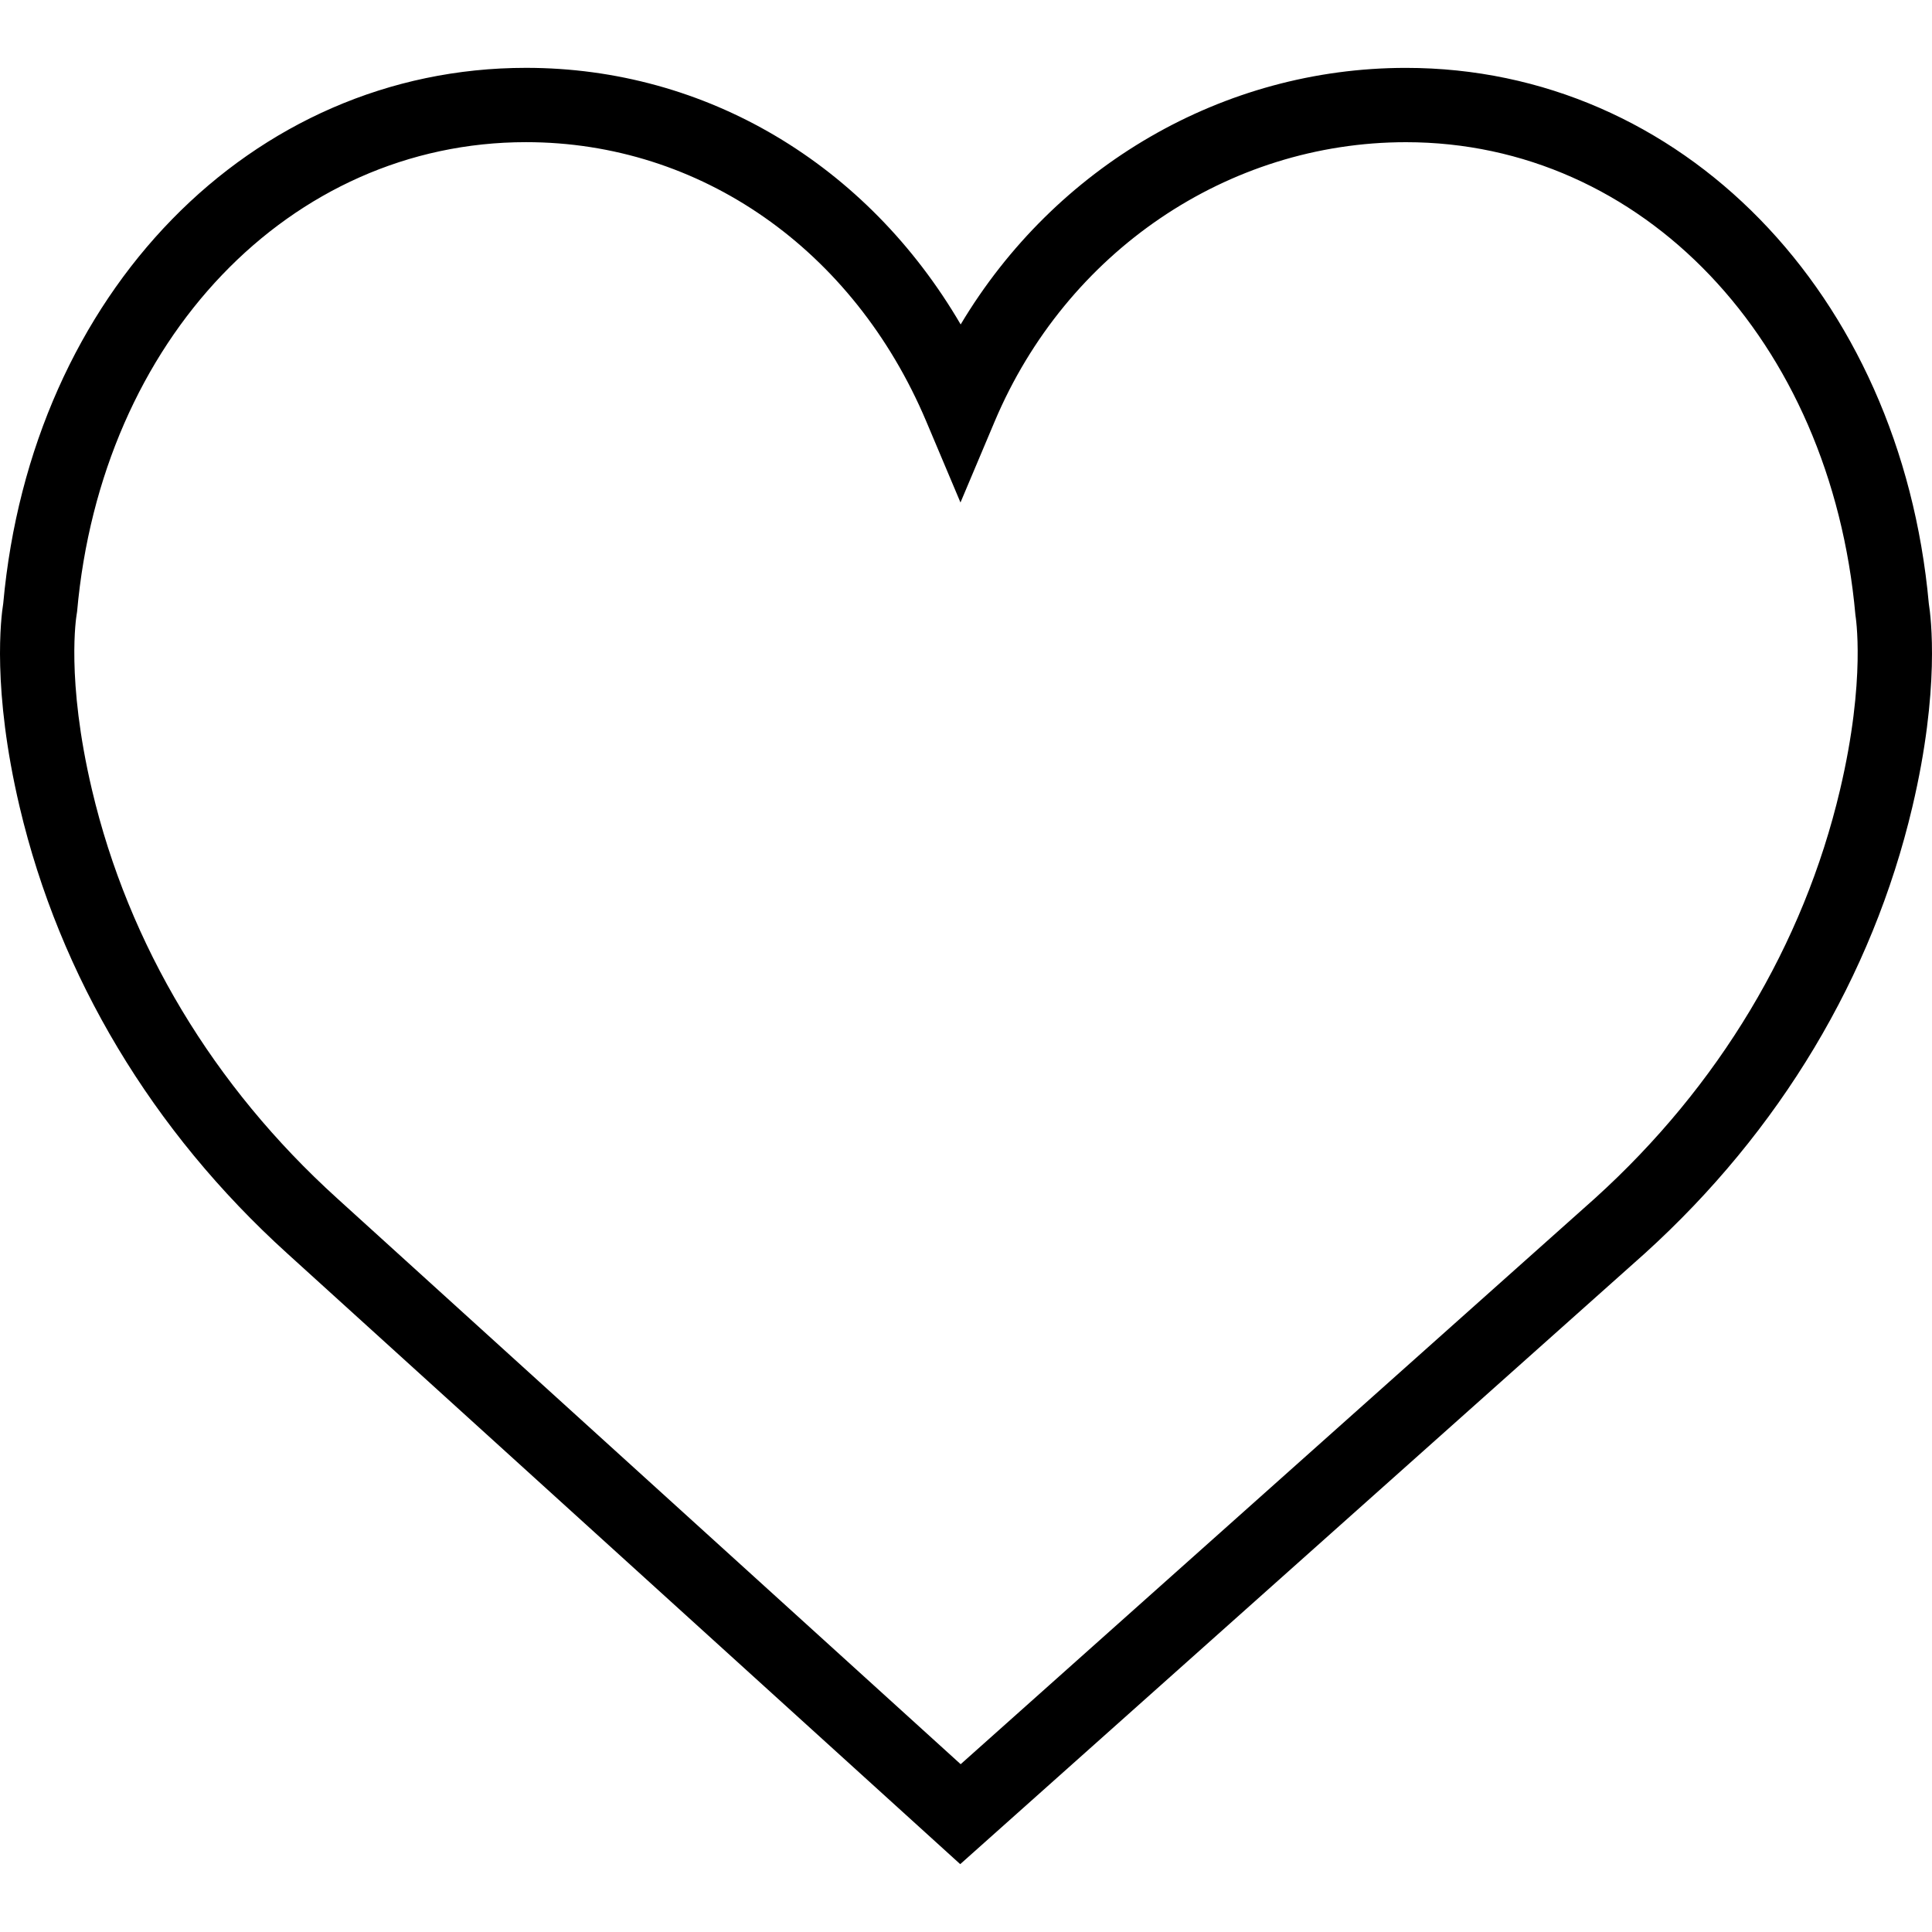
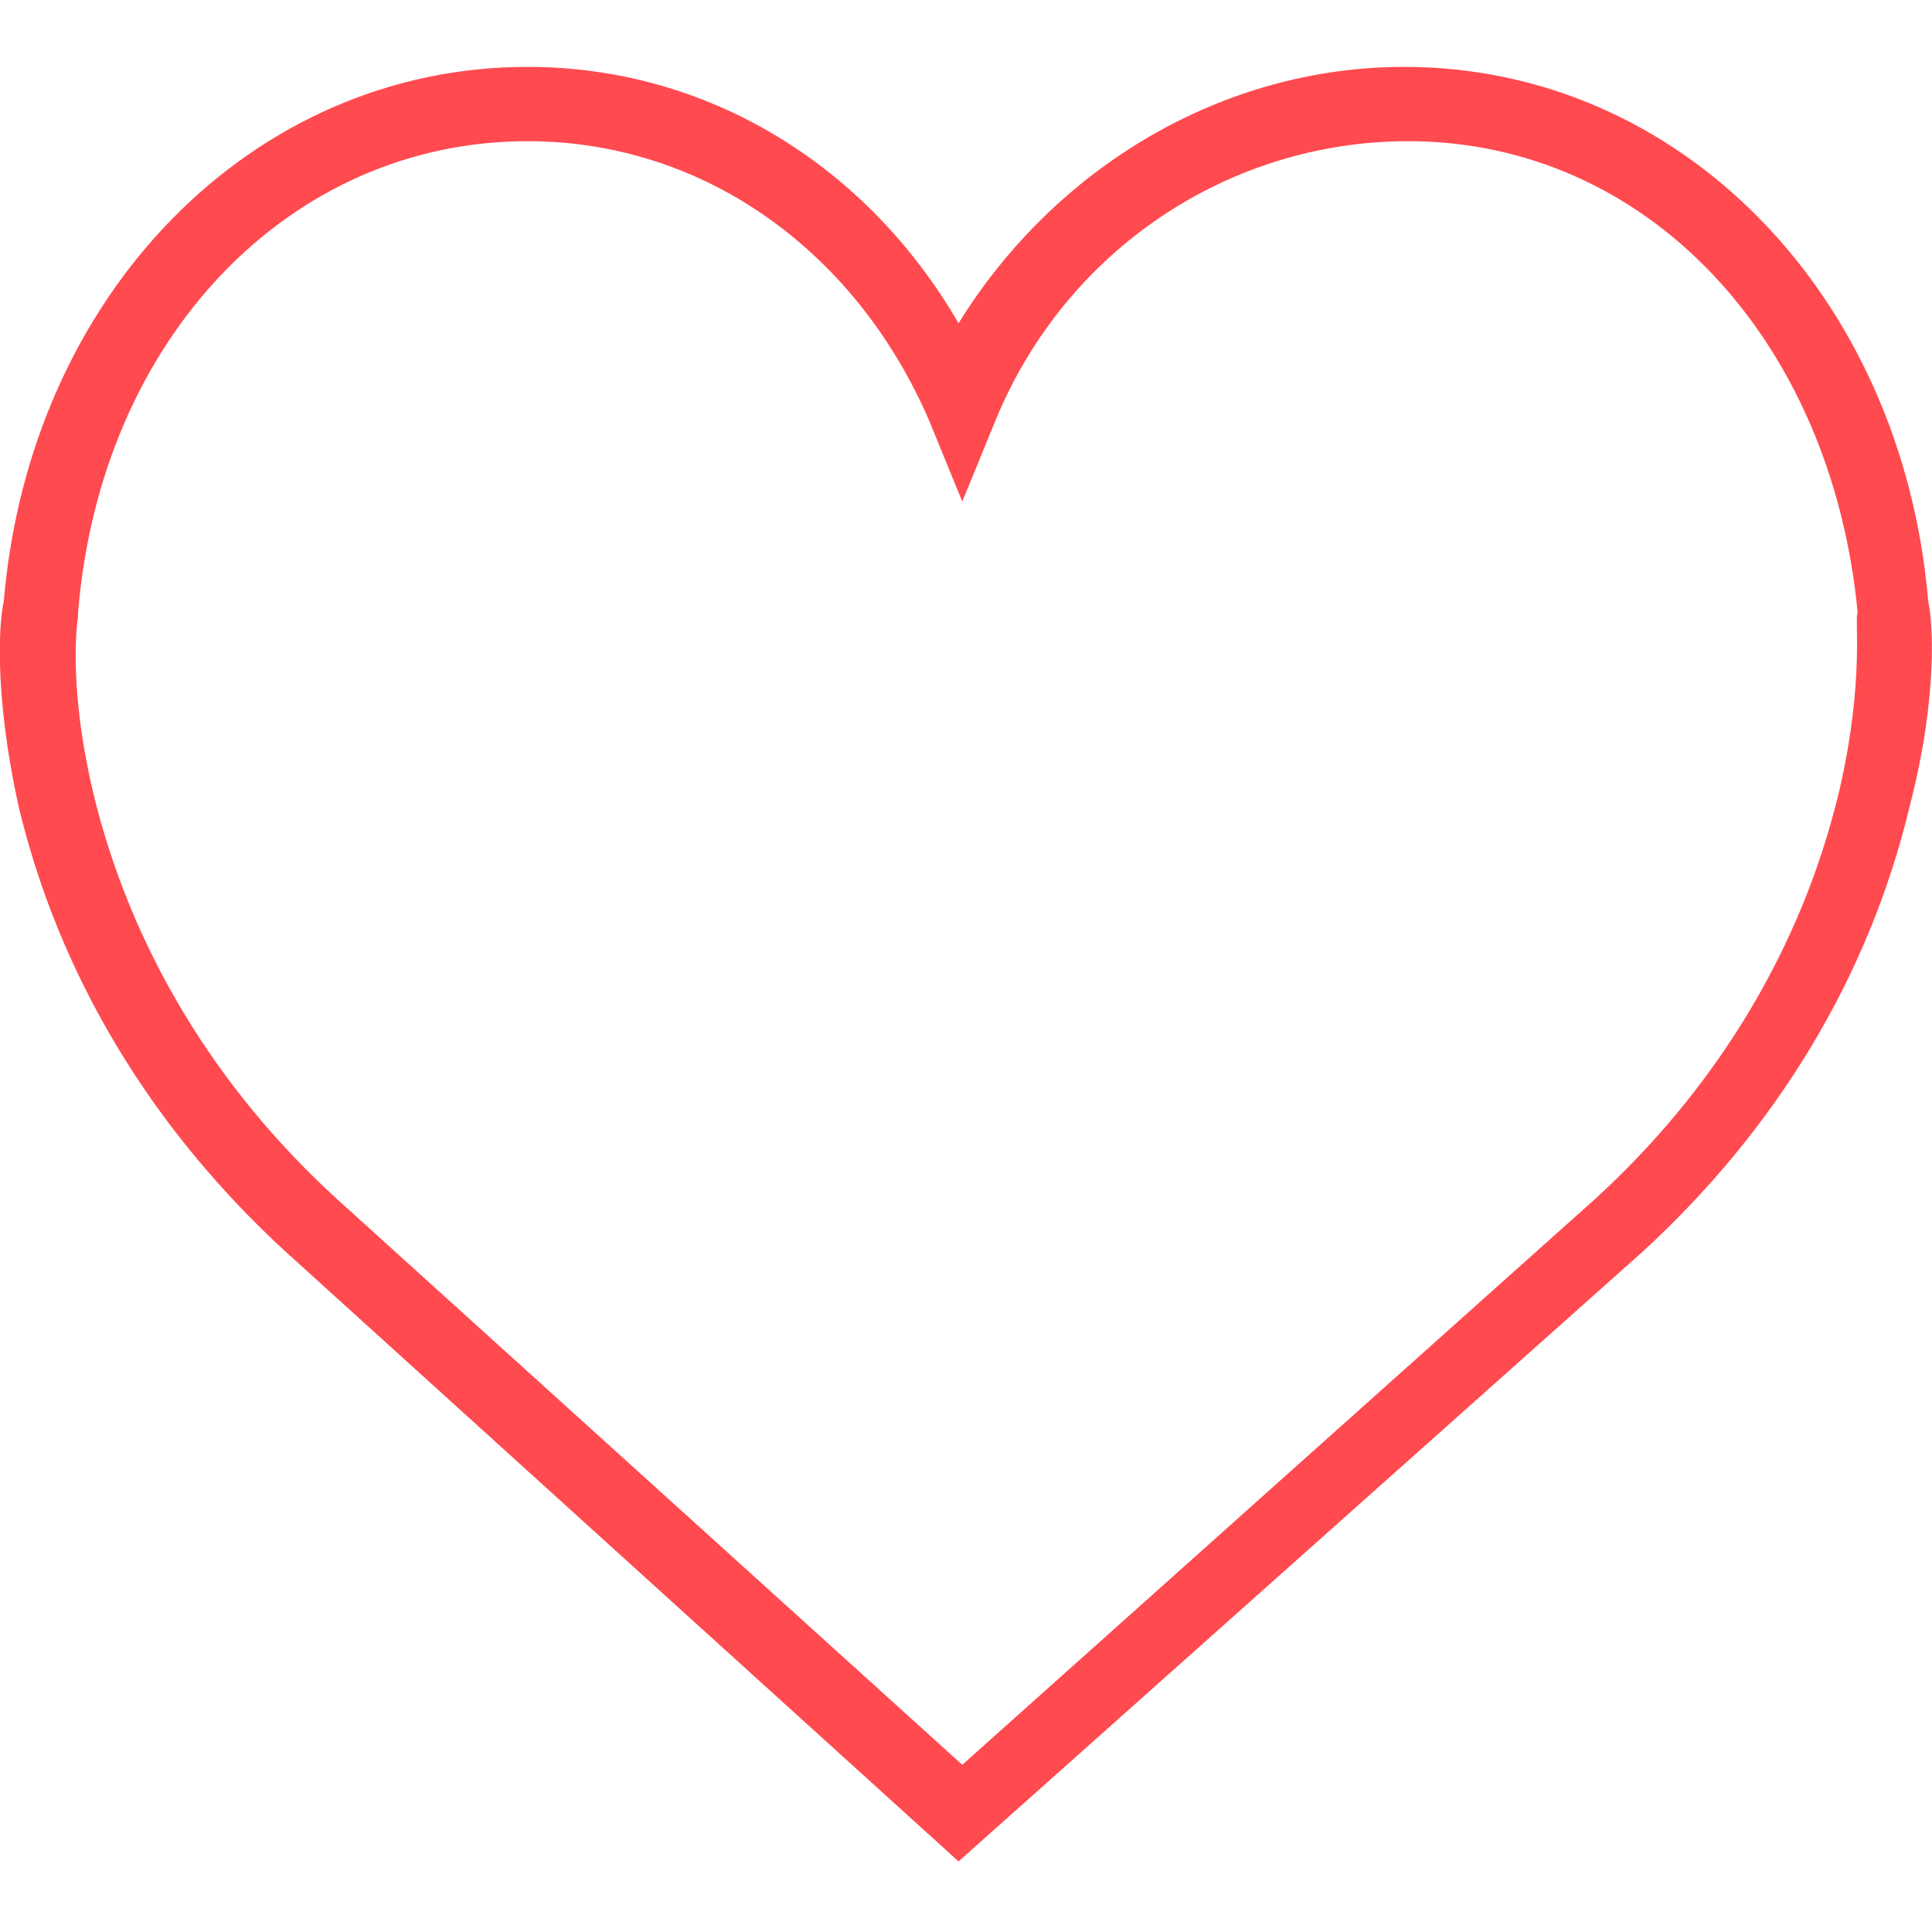
- <svg xmlns="http://www.w3.org/2000/svg" version="1.1" id="Capa_1" x="0px" y="0px" viewBox="0 0 51.997 51.997" style="enable-background:new 0 0 51.997 51.997;" xml:space="preserve">
+ <svg xmlns="http://www.w3.org/2000/svg" version="1.1" id="Capa_1" x="0px" y="0px" viewBox="0 0 52 52" style="enable-background:new 0 0 52 52;" xml:space="preserve">
+   <style type="text/css">
+ 	.st0{fill:#FF4A4F;}
+ </style>
  <g>
-     <path d="M51.911,16.242C51.152,7.888,45.239,1.827,37.839,1.827c-4.93,0-9.444,2.653-11.984,6.905   c-2.517-4.307-6.846-6.906-11.697-6.906c-7.399,0-13.313,6.061-14.071,14.415c-0.06,0.369-0.306,2.311,0.442,5.478   c1.078,4.568,3.568,8.723,7.199,12.013l18.115,16.439l18.426-16.438c3.631-3.291,6.121-7.445,7.199-12.014   C52.216,18.553,51.97,16.611,51.911,16.242z M49.521,21.261c-0.984,4.172-3.265,7.973-6.59,10.985L25.855,47.481L9.072,32.25   c-3.331-3.018-5.611-6.818-6.596-10.99c-0.708-2.997-0.417-4.69-0.416-4.701l0.015-0.101C2.725,9.139,7.806,3.826,14.158,3.826   c4.687,0,8.813,2.88,10.771,7.515l0.921,2.183l0.921-2.183c1.927-4.564,6.271-7.514,11.069-7.514   c6.351,0,11.433,5.313,12.096,12.727C49.938,16.57,50.229,18.264,49.521,21.261z" />
+     <path class="st0" d="M51.9,16.2C51.2,7.9,45.2,1.8,37.8,1.8c-4.9,0-9.4,2.7-12,6.9C23.3,4.4,19,1.8,14.2,1.8   C6.8,1.8,0.8,7.9,0.1,16.2c-0.1,0.4-0.3,2.3,0.4,5.5c1.1,4.6,3.6,8.7,7.2,12l18.1,16.4l18.4-16.4c3.6-3.3,6.1-7.4,7.2-12   C52.2,18.6,52,16.6,51.9,16.2z M49.5,21.3c-1,4.2-3.3,8-6.6,11L25.9,47.5L9.1,32.3c-3.3-3-5.6-6.8-6.6-11c-0.7-3-0.4-4.7-0.4-4.7   l0-0.1C2.7,9.1,7.8,3.8,14.2,3.8c4.7,0,8.8,2.9,10.8,7.5l0.9,2.2l0.9-2.2c1.9-4.6,6.3-7.5,11.1-7.5c6.4,0,11.4,5.3,12.1,12.7   C49.9,16.6,50.2,18.3,49.5,21.3z" />
  </g>
-   <g>
- </g>
-   <g>
- </g>
-   <g>
- </g>
-   <g>
- </g>
-   <g>
- </g>
-   <g>
- </g>
-   <g>
- </g>
-   <g>
- </g>
-   <g>
- </g>
-   <g>
- </g>
-   <g>
- </g>
-   <g>
- </g>
-   <g>
- </g>
-   <g>
- </g>
-   <g>
- </g>
</svg>
